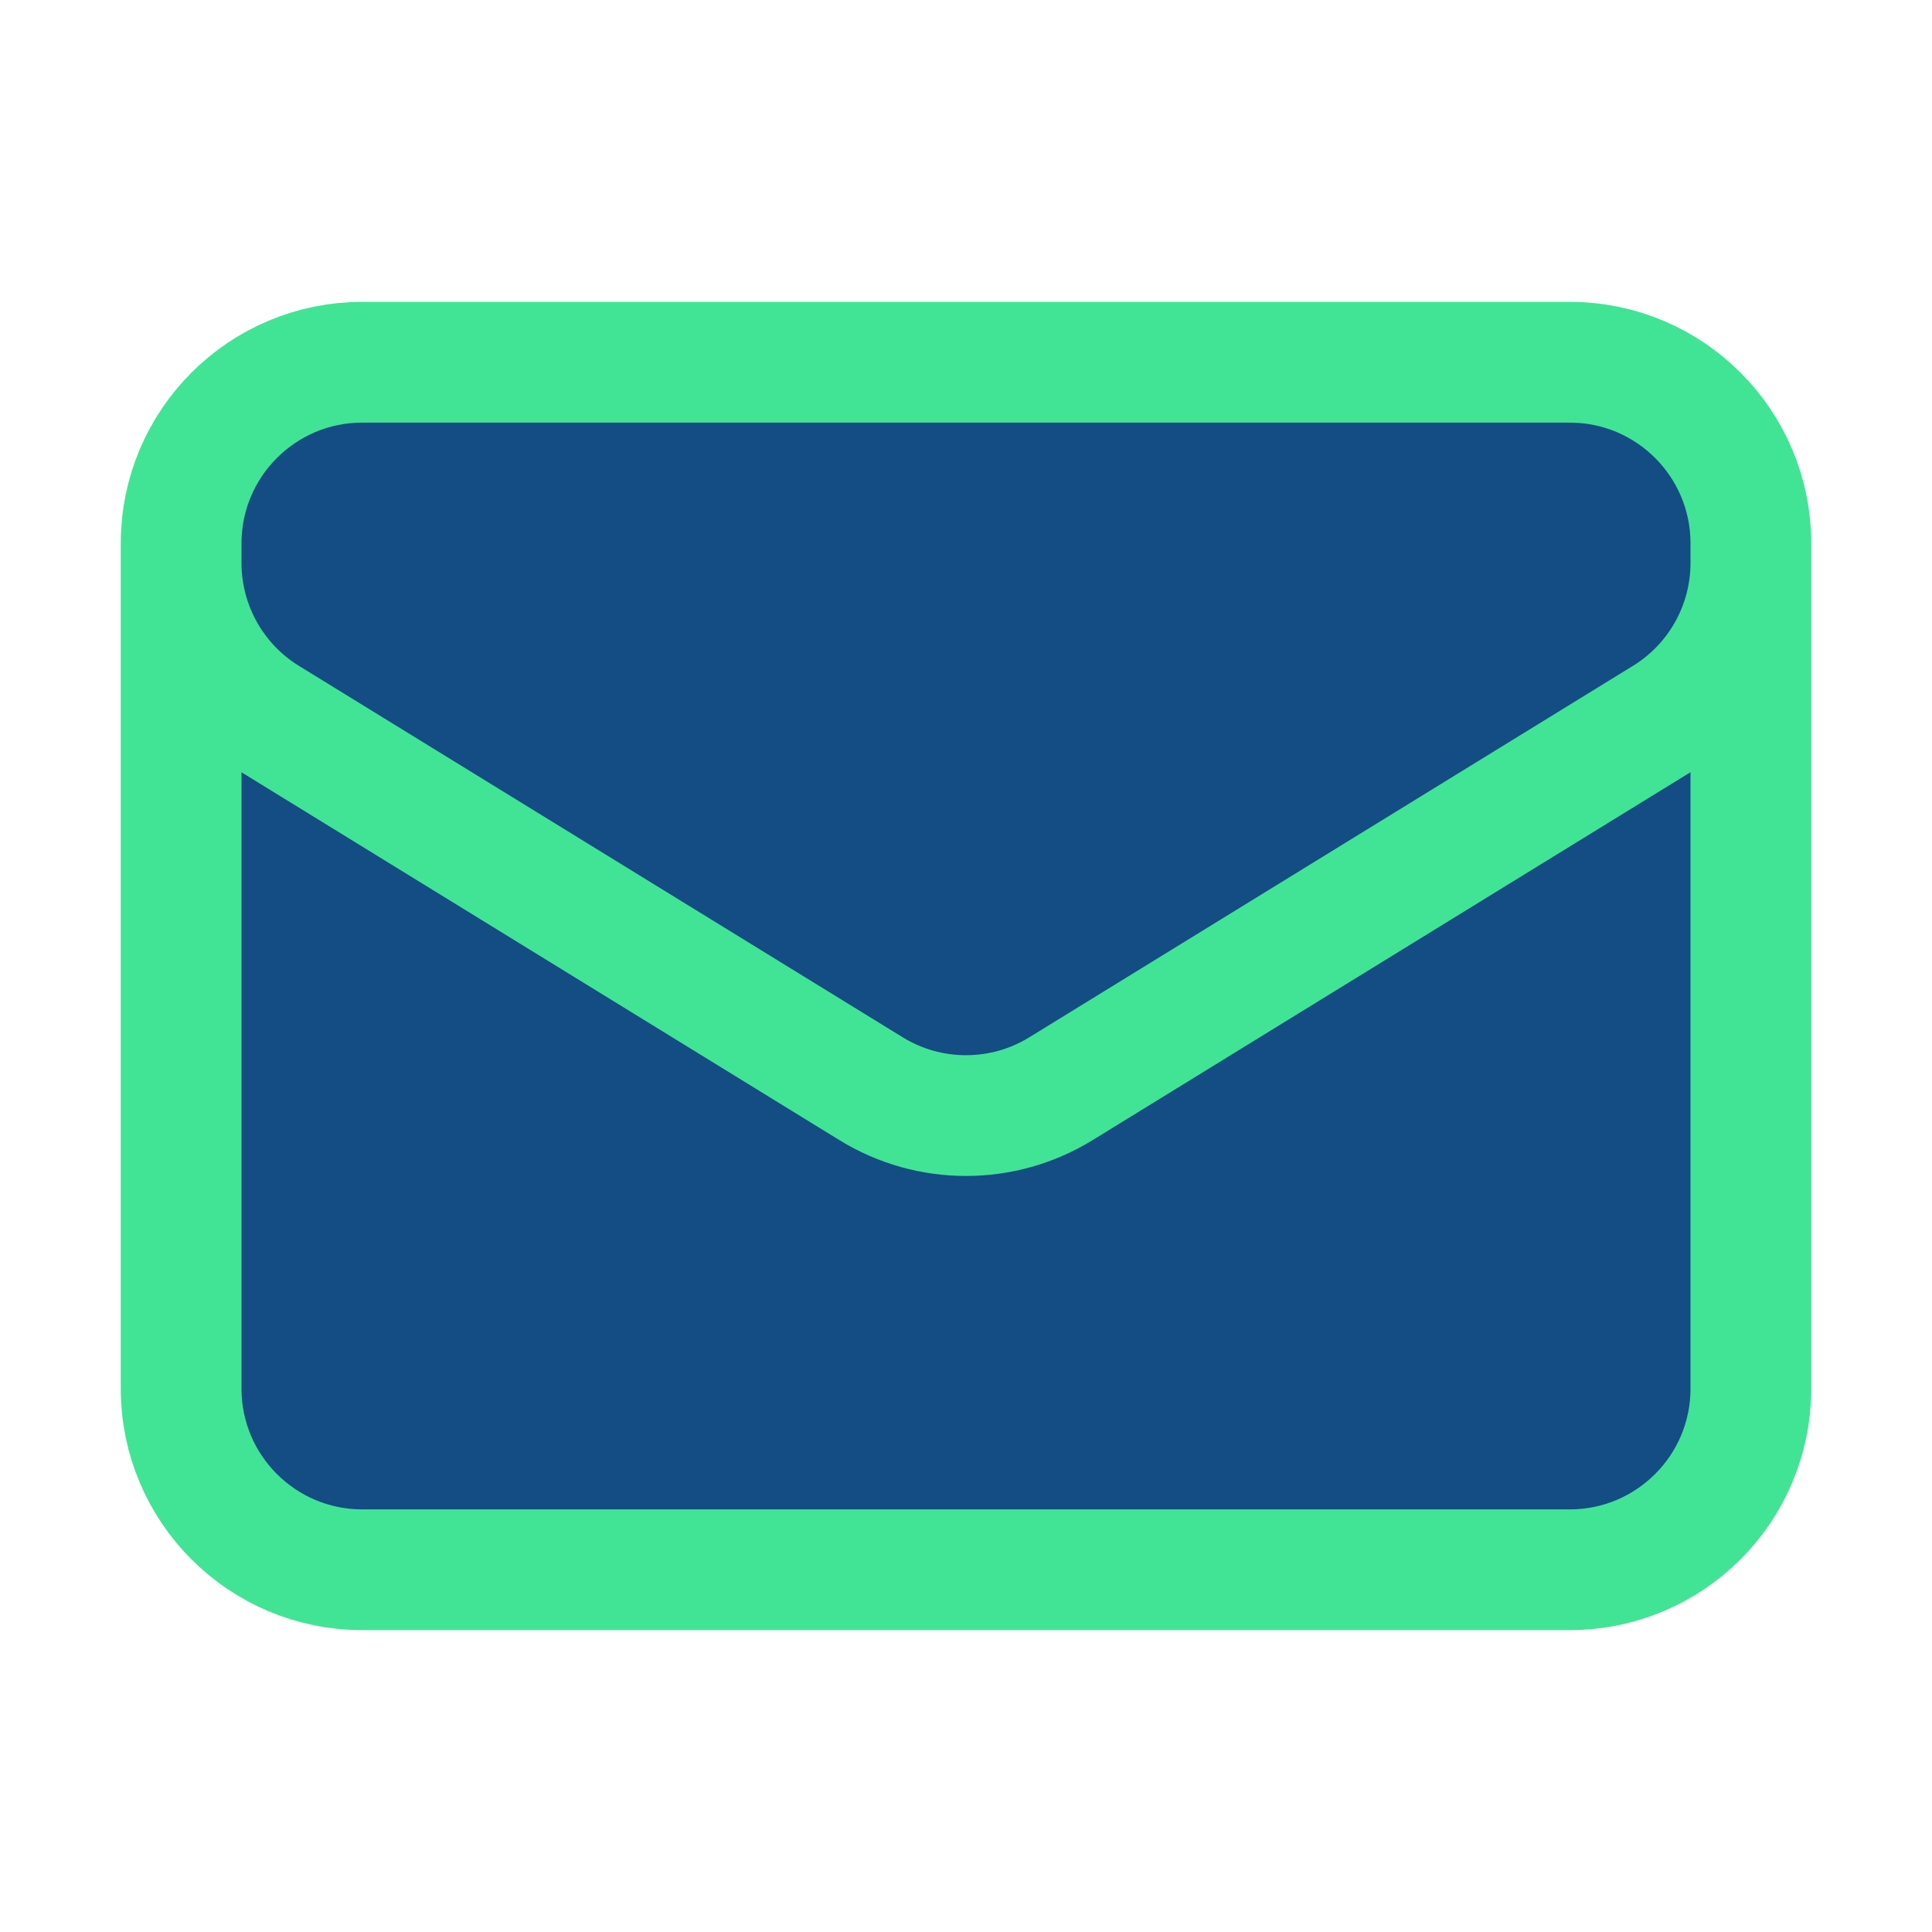
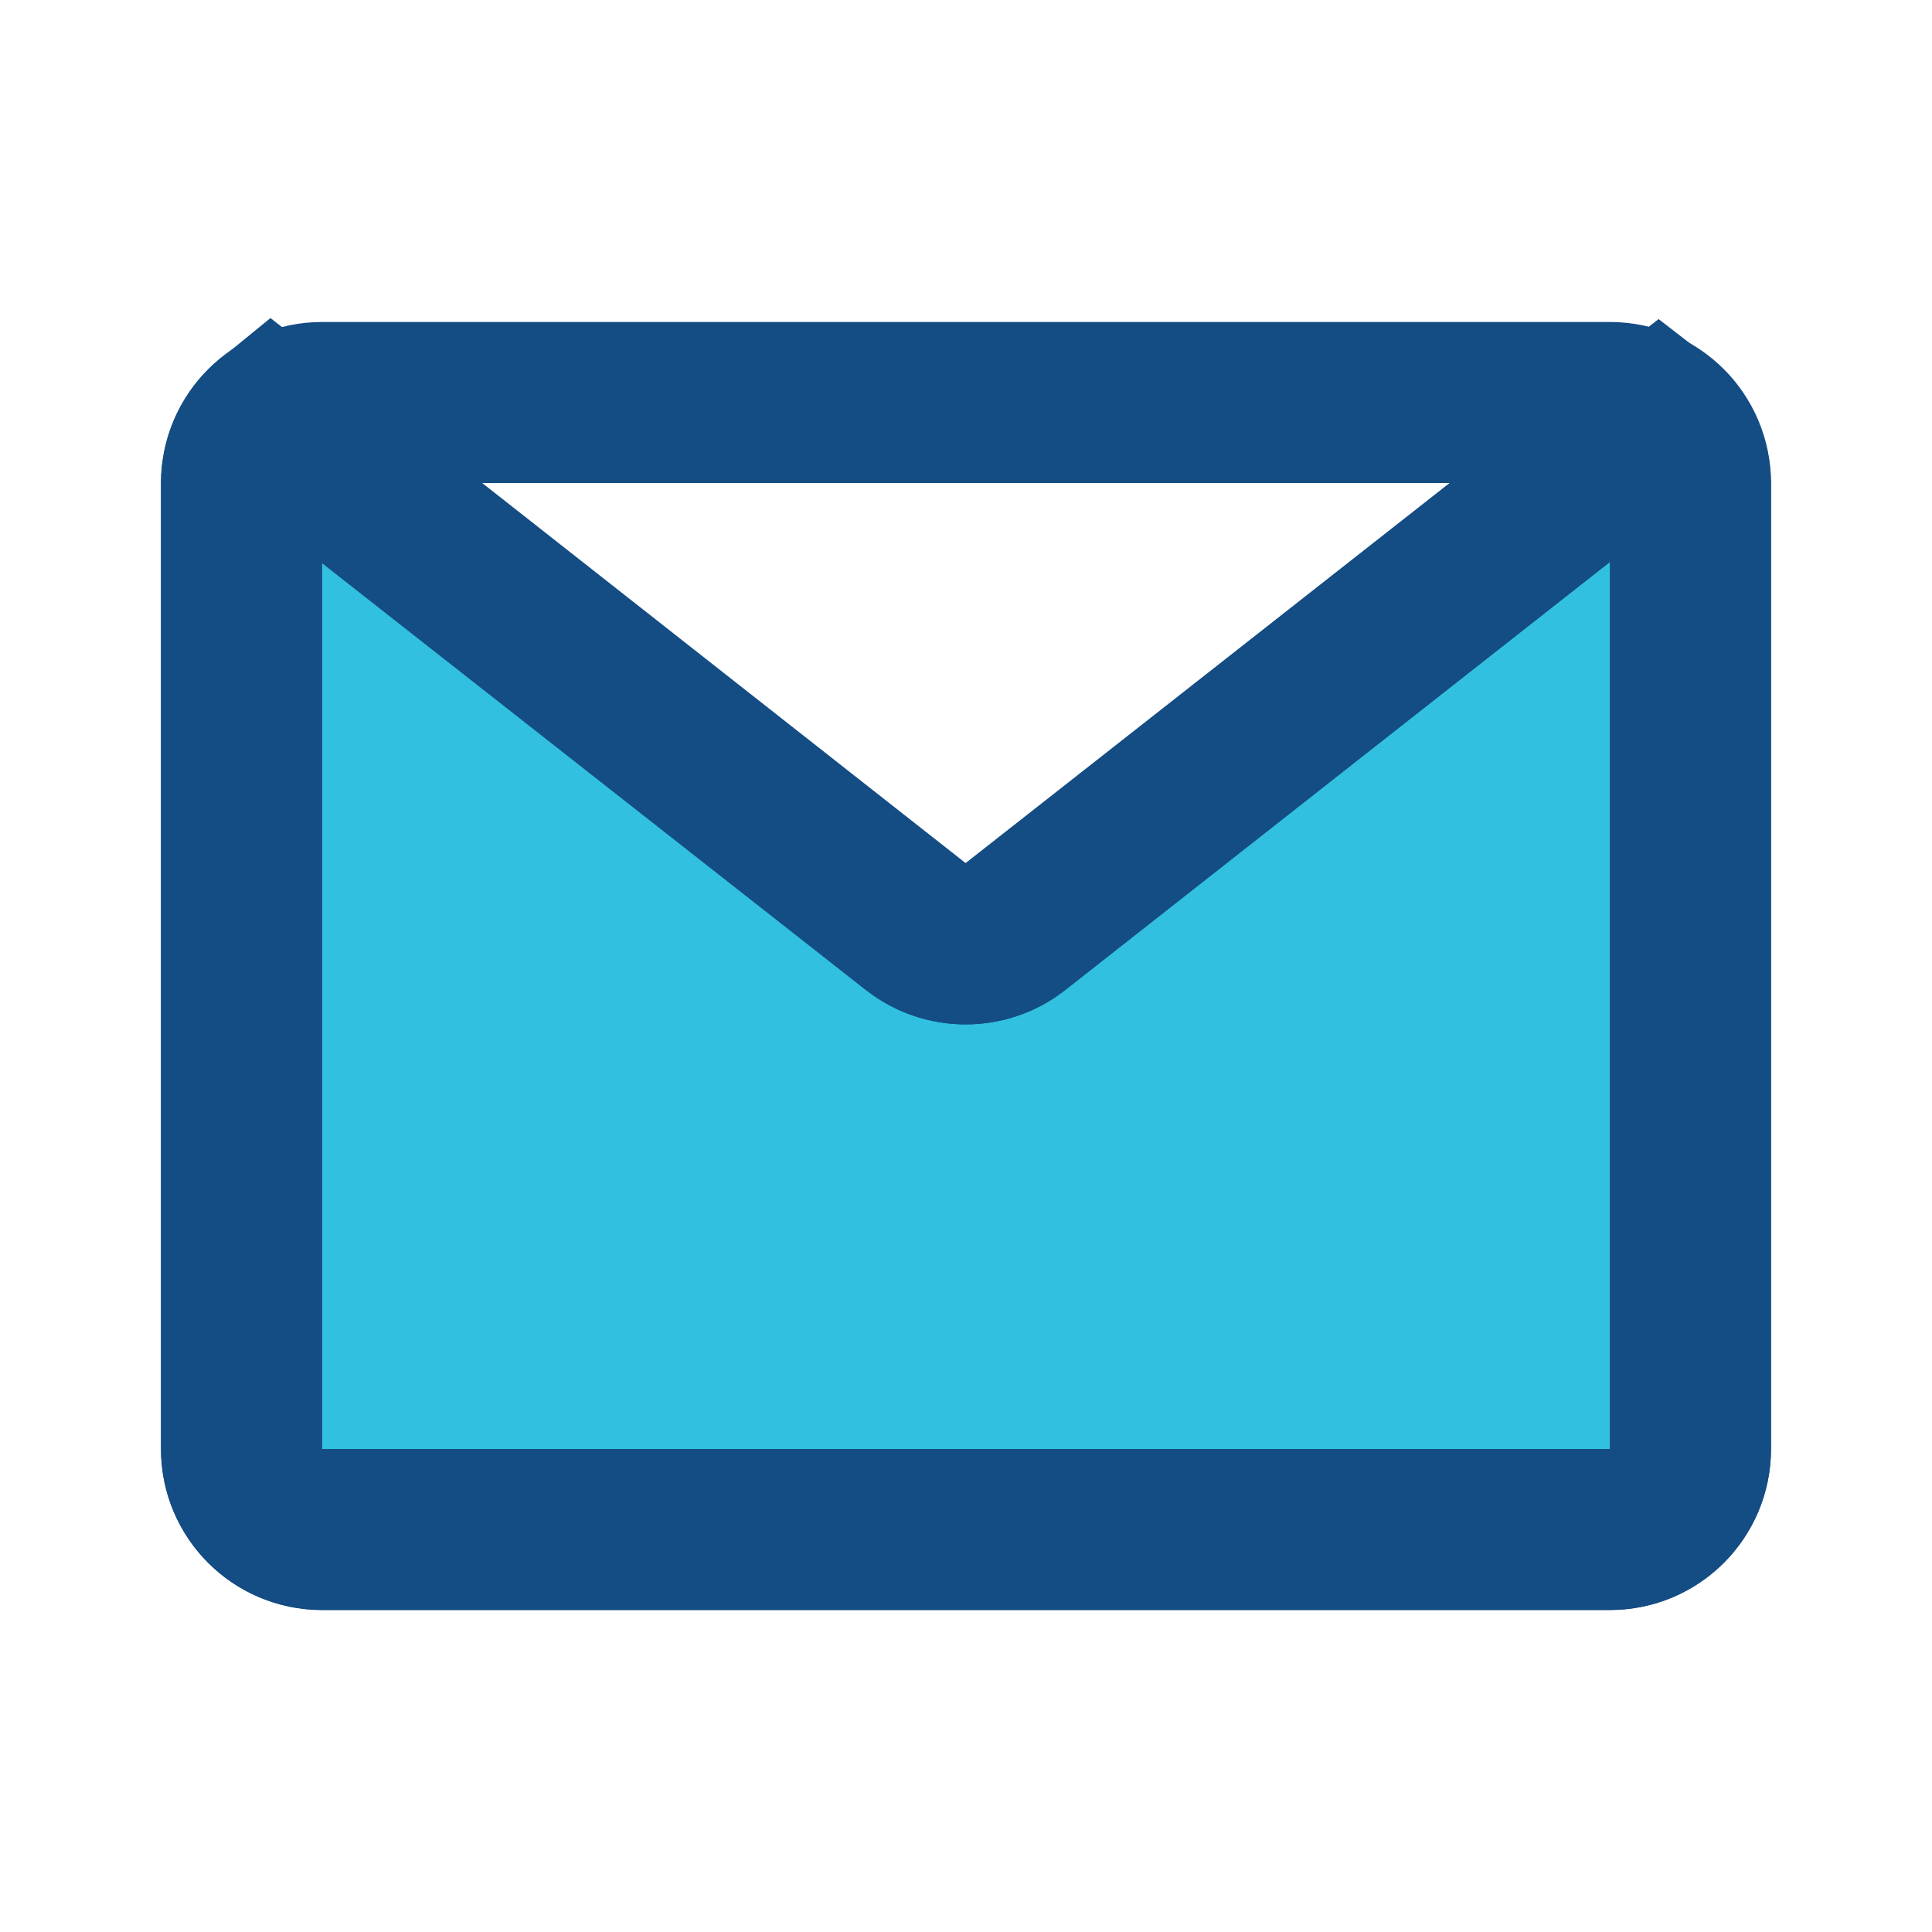
- <svg xmlns="http://www.w3.org/2000/svg" fill="#144C84" viewBox="0 0 24 24" stroke-width="1.5" stroke="#41E495" class="w-6 h-6">
-   <path stroke-linecap="round" stroke-linejoin="round" d="M21.75 6.75v10.5a2.25 2.25 0 01-2.25 2.25h-15a2.25 2.25 0 01-2.25-2.25V6.75m19.5 0A2.25 2.25 0 0019.5 4.5h-15a2.25 2.25 0 00-2.25 2.25m19.5 0v.243a2.25 2.25 0 01-1.07 1.916l-7.5 4.615a2.25 2.25 0 01-2.36 0L3.32 8.91a2.25 2.25 0 01-1.07-1.916V6.75" />
+ <svg xmlns="http://www.w3.org/2000/svg" fill="#144C84" viewBox="0 0 24 24" id="email" data-name="Flat Line" class="icon flat-line" stroke="#144C84">
+   <g id="SVGRepo_bgCarrier" stroke-width="0" />
+   <g id="SVGRepo_tracerCarrier" stroke-linecap="round" stroke-linejoin="round" />
+   <g id="SVGRepo_iconCarrier">
+     <path id="secondary" d="M20.61,5.23l-8,6.28a1,1,0,0,1-1.24,0l-8-6.28A1,1,0,0,0,3,6V18a1,1,0,0,0,1,1H20a1,1,0,0,0,1-1V6A1,1,0,0,0,20.61,5.23Z" style="fill: #31C0DF; stroke-width: 2;" />
+     <path id="primary" d="M20,19H4a1,1,0,0,1-1-1V6A1,1,0,0,1,4,5H20a1,1,0,0,1,1,1V18A1,1,0,0,1,20,19ZM20,5H4a1,1,0,0,0-.62.22l8,6.29a1,1,0,0,0,1.24,0l8-6.29A1,1,0,0,0,20,5Z" style="fill: none; stroke: #144C84; stroke-linecap: round; stroke-linejoin: round; stroke-width: 2;" />
+   </g>
</svg>
